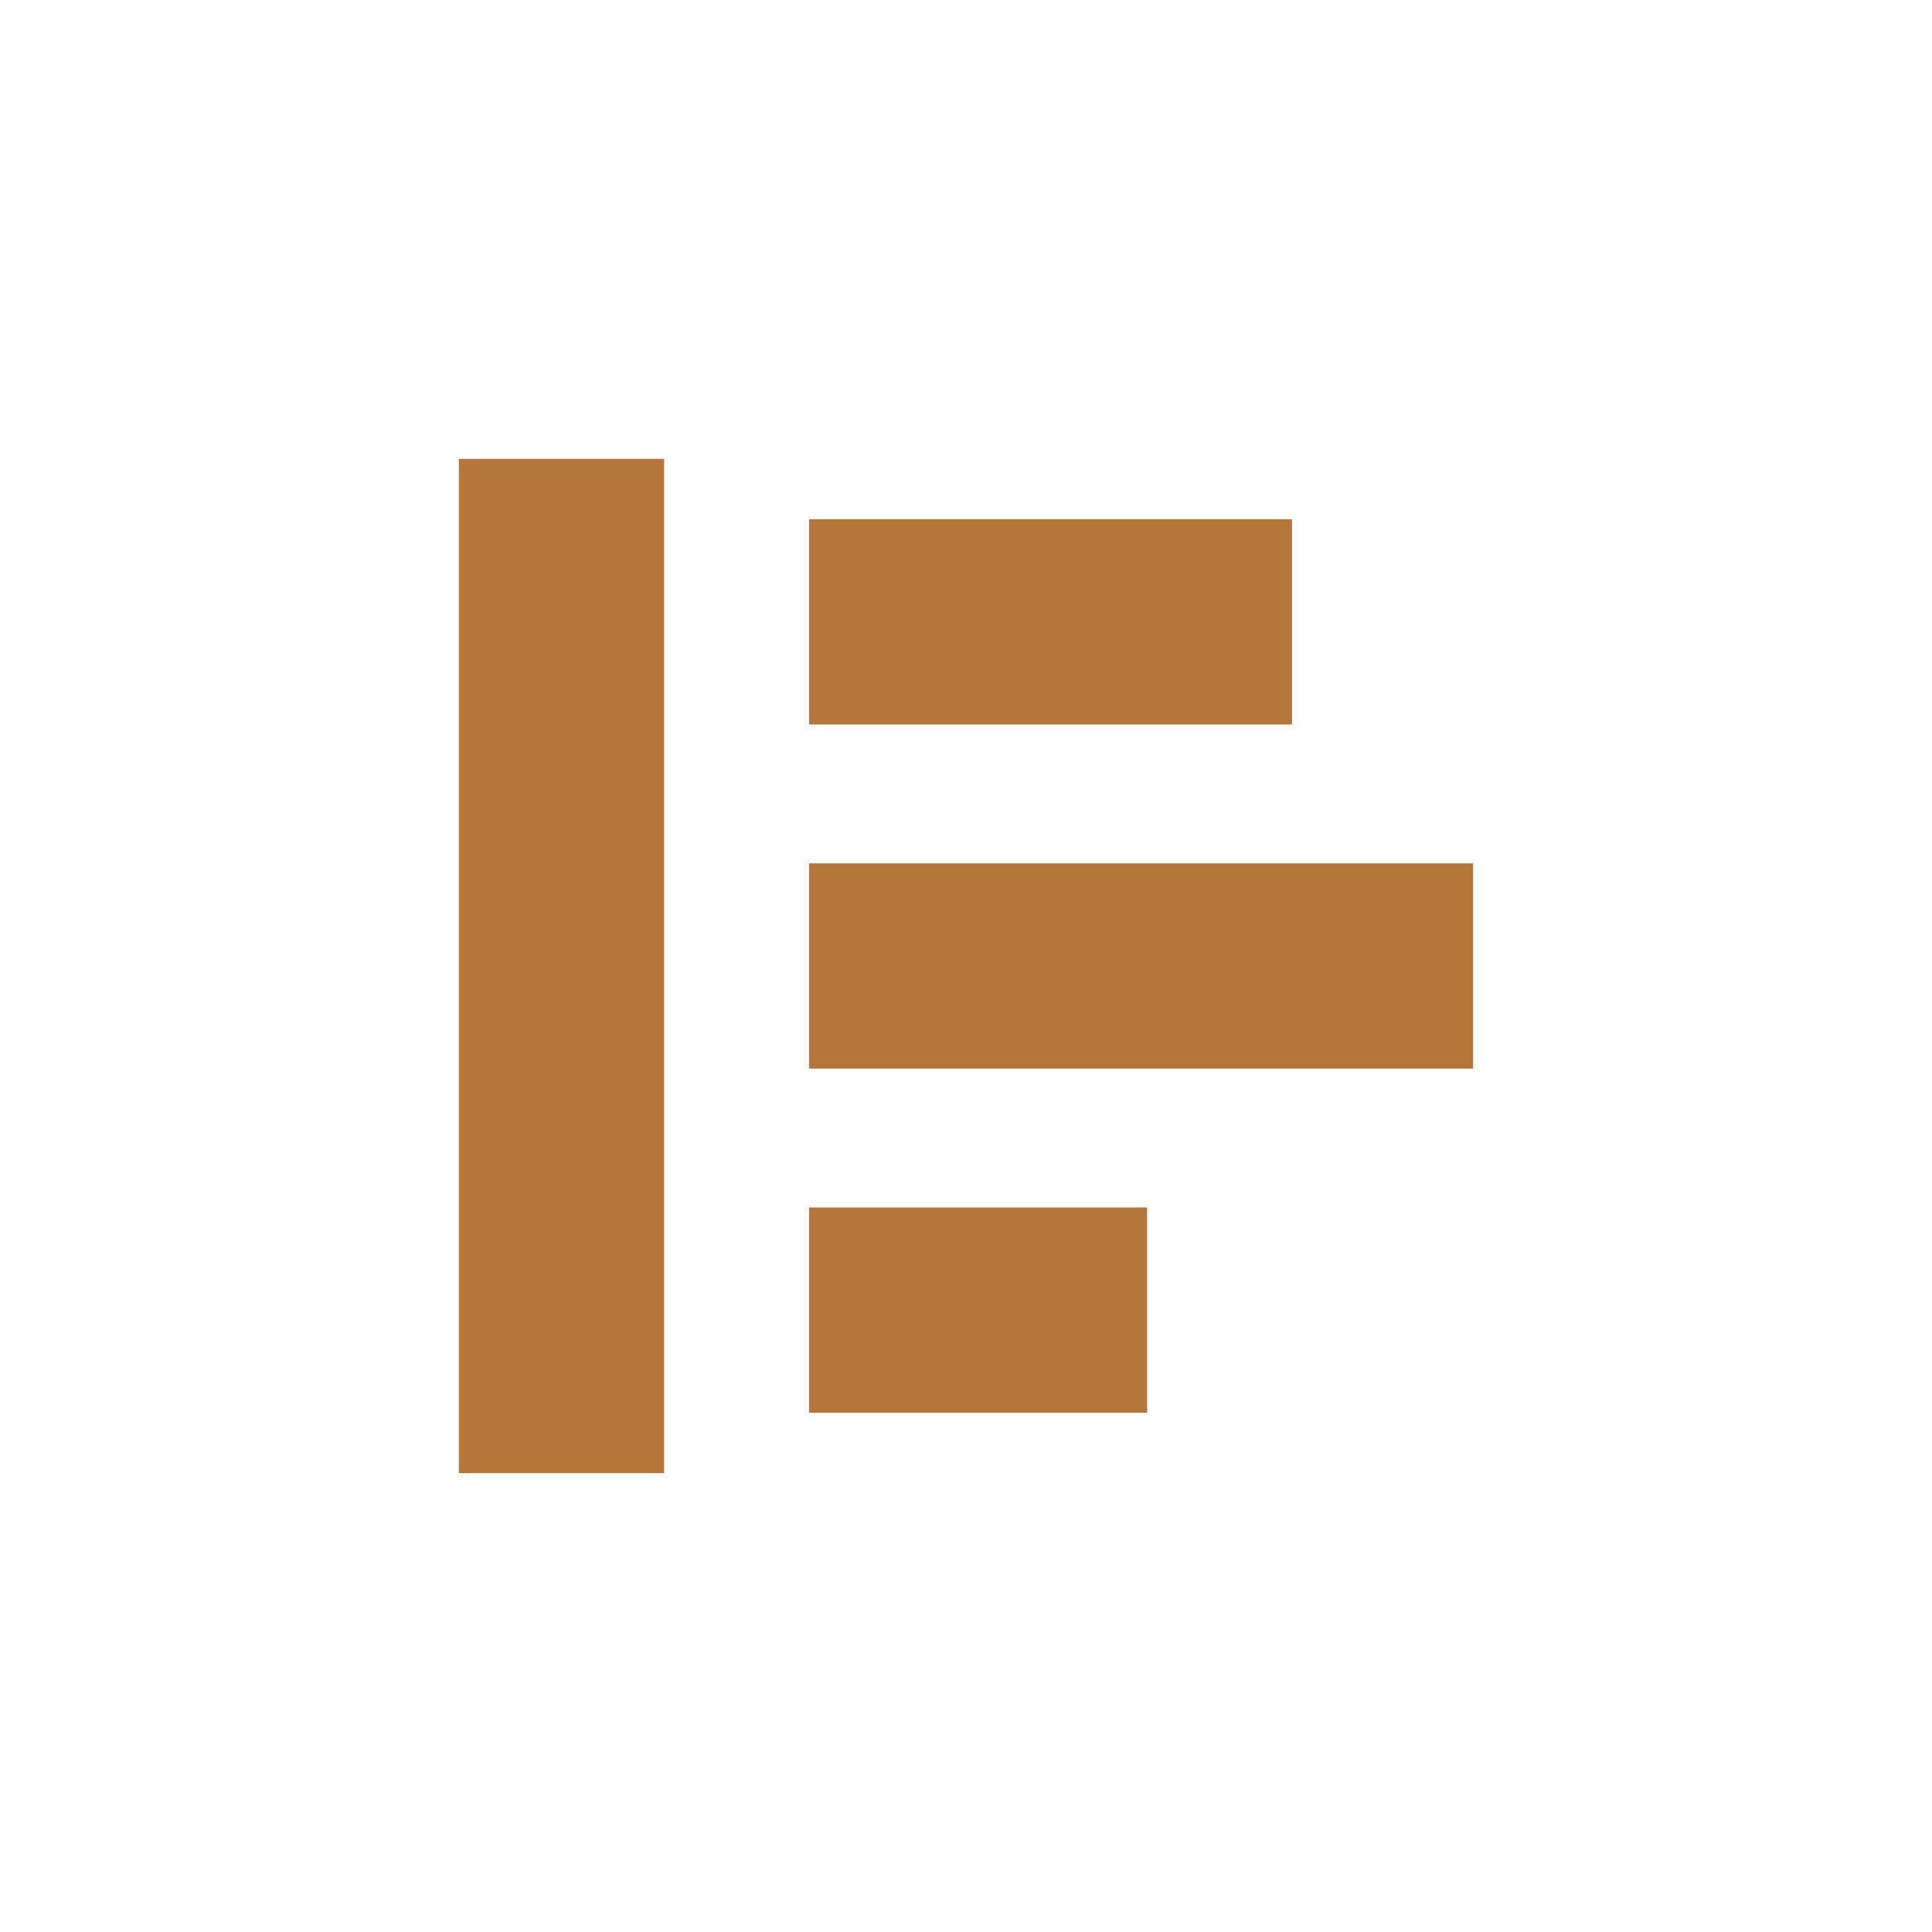
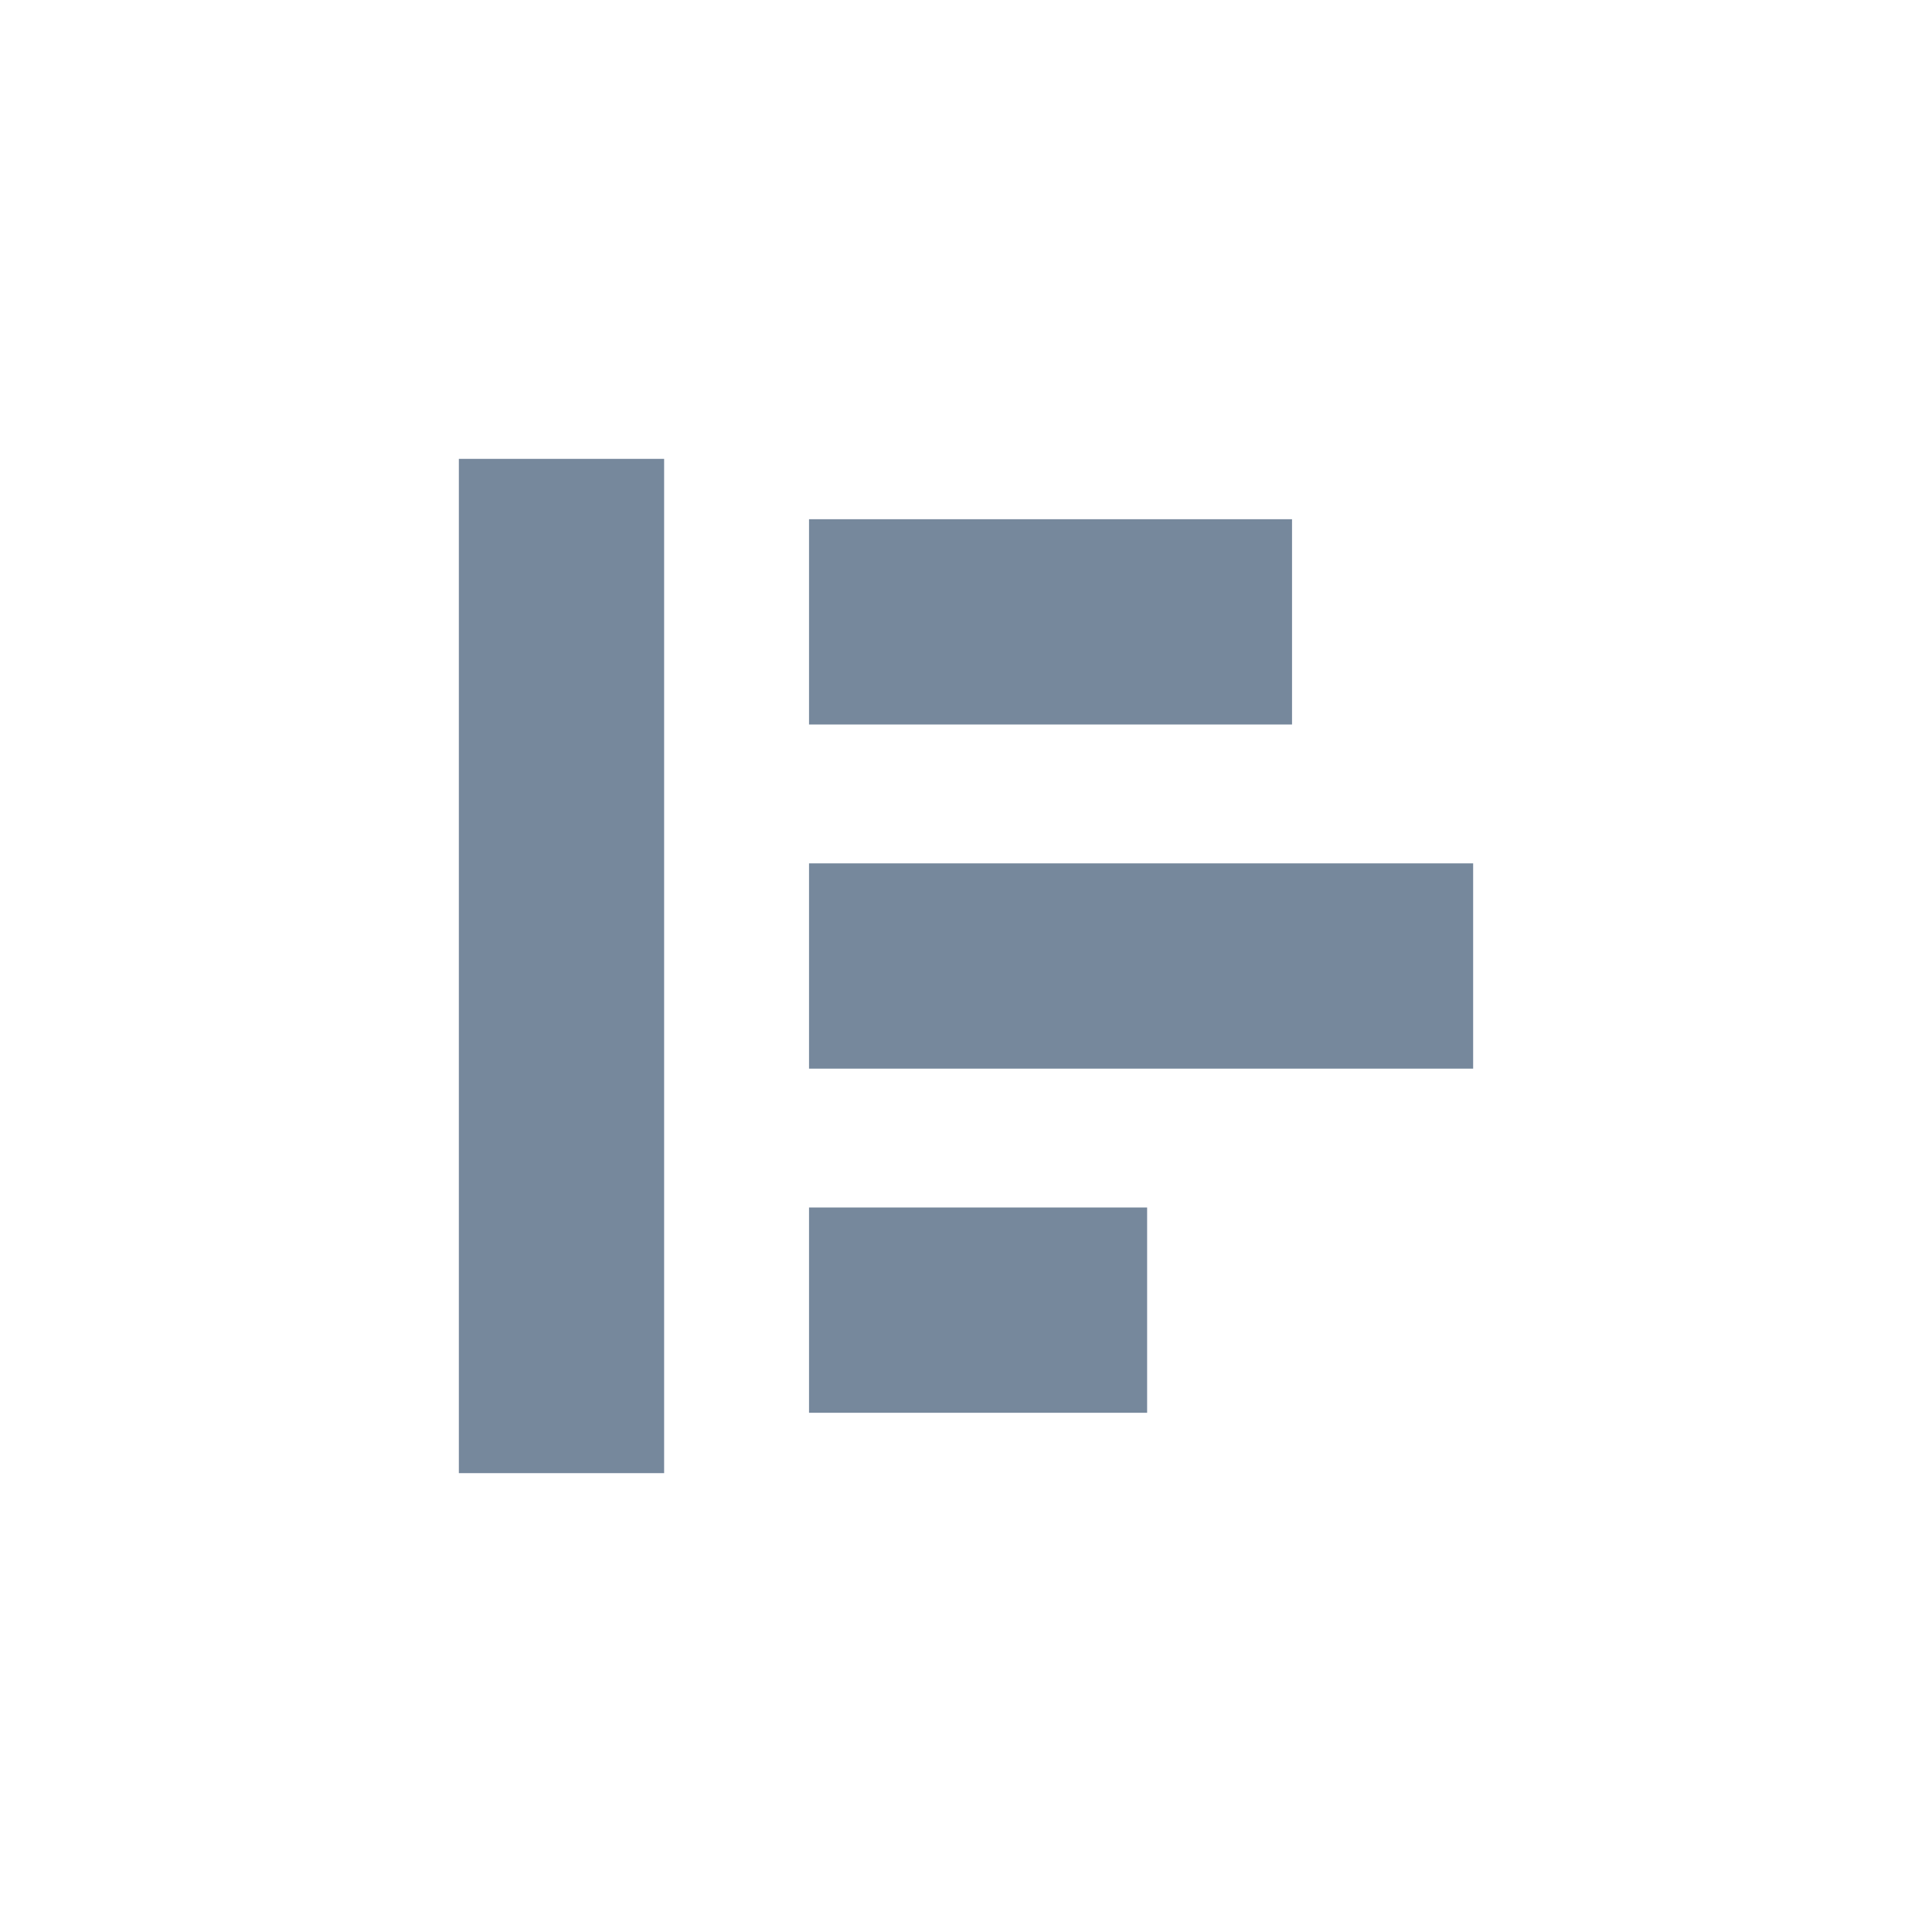
<svg xmlns="http://www.w3.org/2000/svg" viewBox="0 0 32 32" width="32" height="32">
-   <rect x="7.6" y="7.6" width="3.4" height="16.8" fill="#B4763A" />
-   <rect x="13.4" y="8.6" width="8" height="3.4" fill="#B4763A" />
-   <rect x="13.4" y="14.3" width="11" height="3.4" fill="#B4763A" />
-   <rect x="13.4" y="20" width="5.6" height="3.4" fill="#B4763A" />
+   <rect x="7.6" y="7.6" width="3.4" height="16.8" fill="#76889C" />
+   <rect x="13.4" y="8.6" width="8" height="3.4" fill="#76889C" />
+   <rect x="13.4" y="14.3" width="11" height="3.4" fill="#76889C" />
+   <rect x="13.4" y="20" width="5.6" height="3.4" fill="#76889C" />
</svg>
